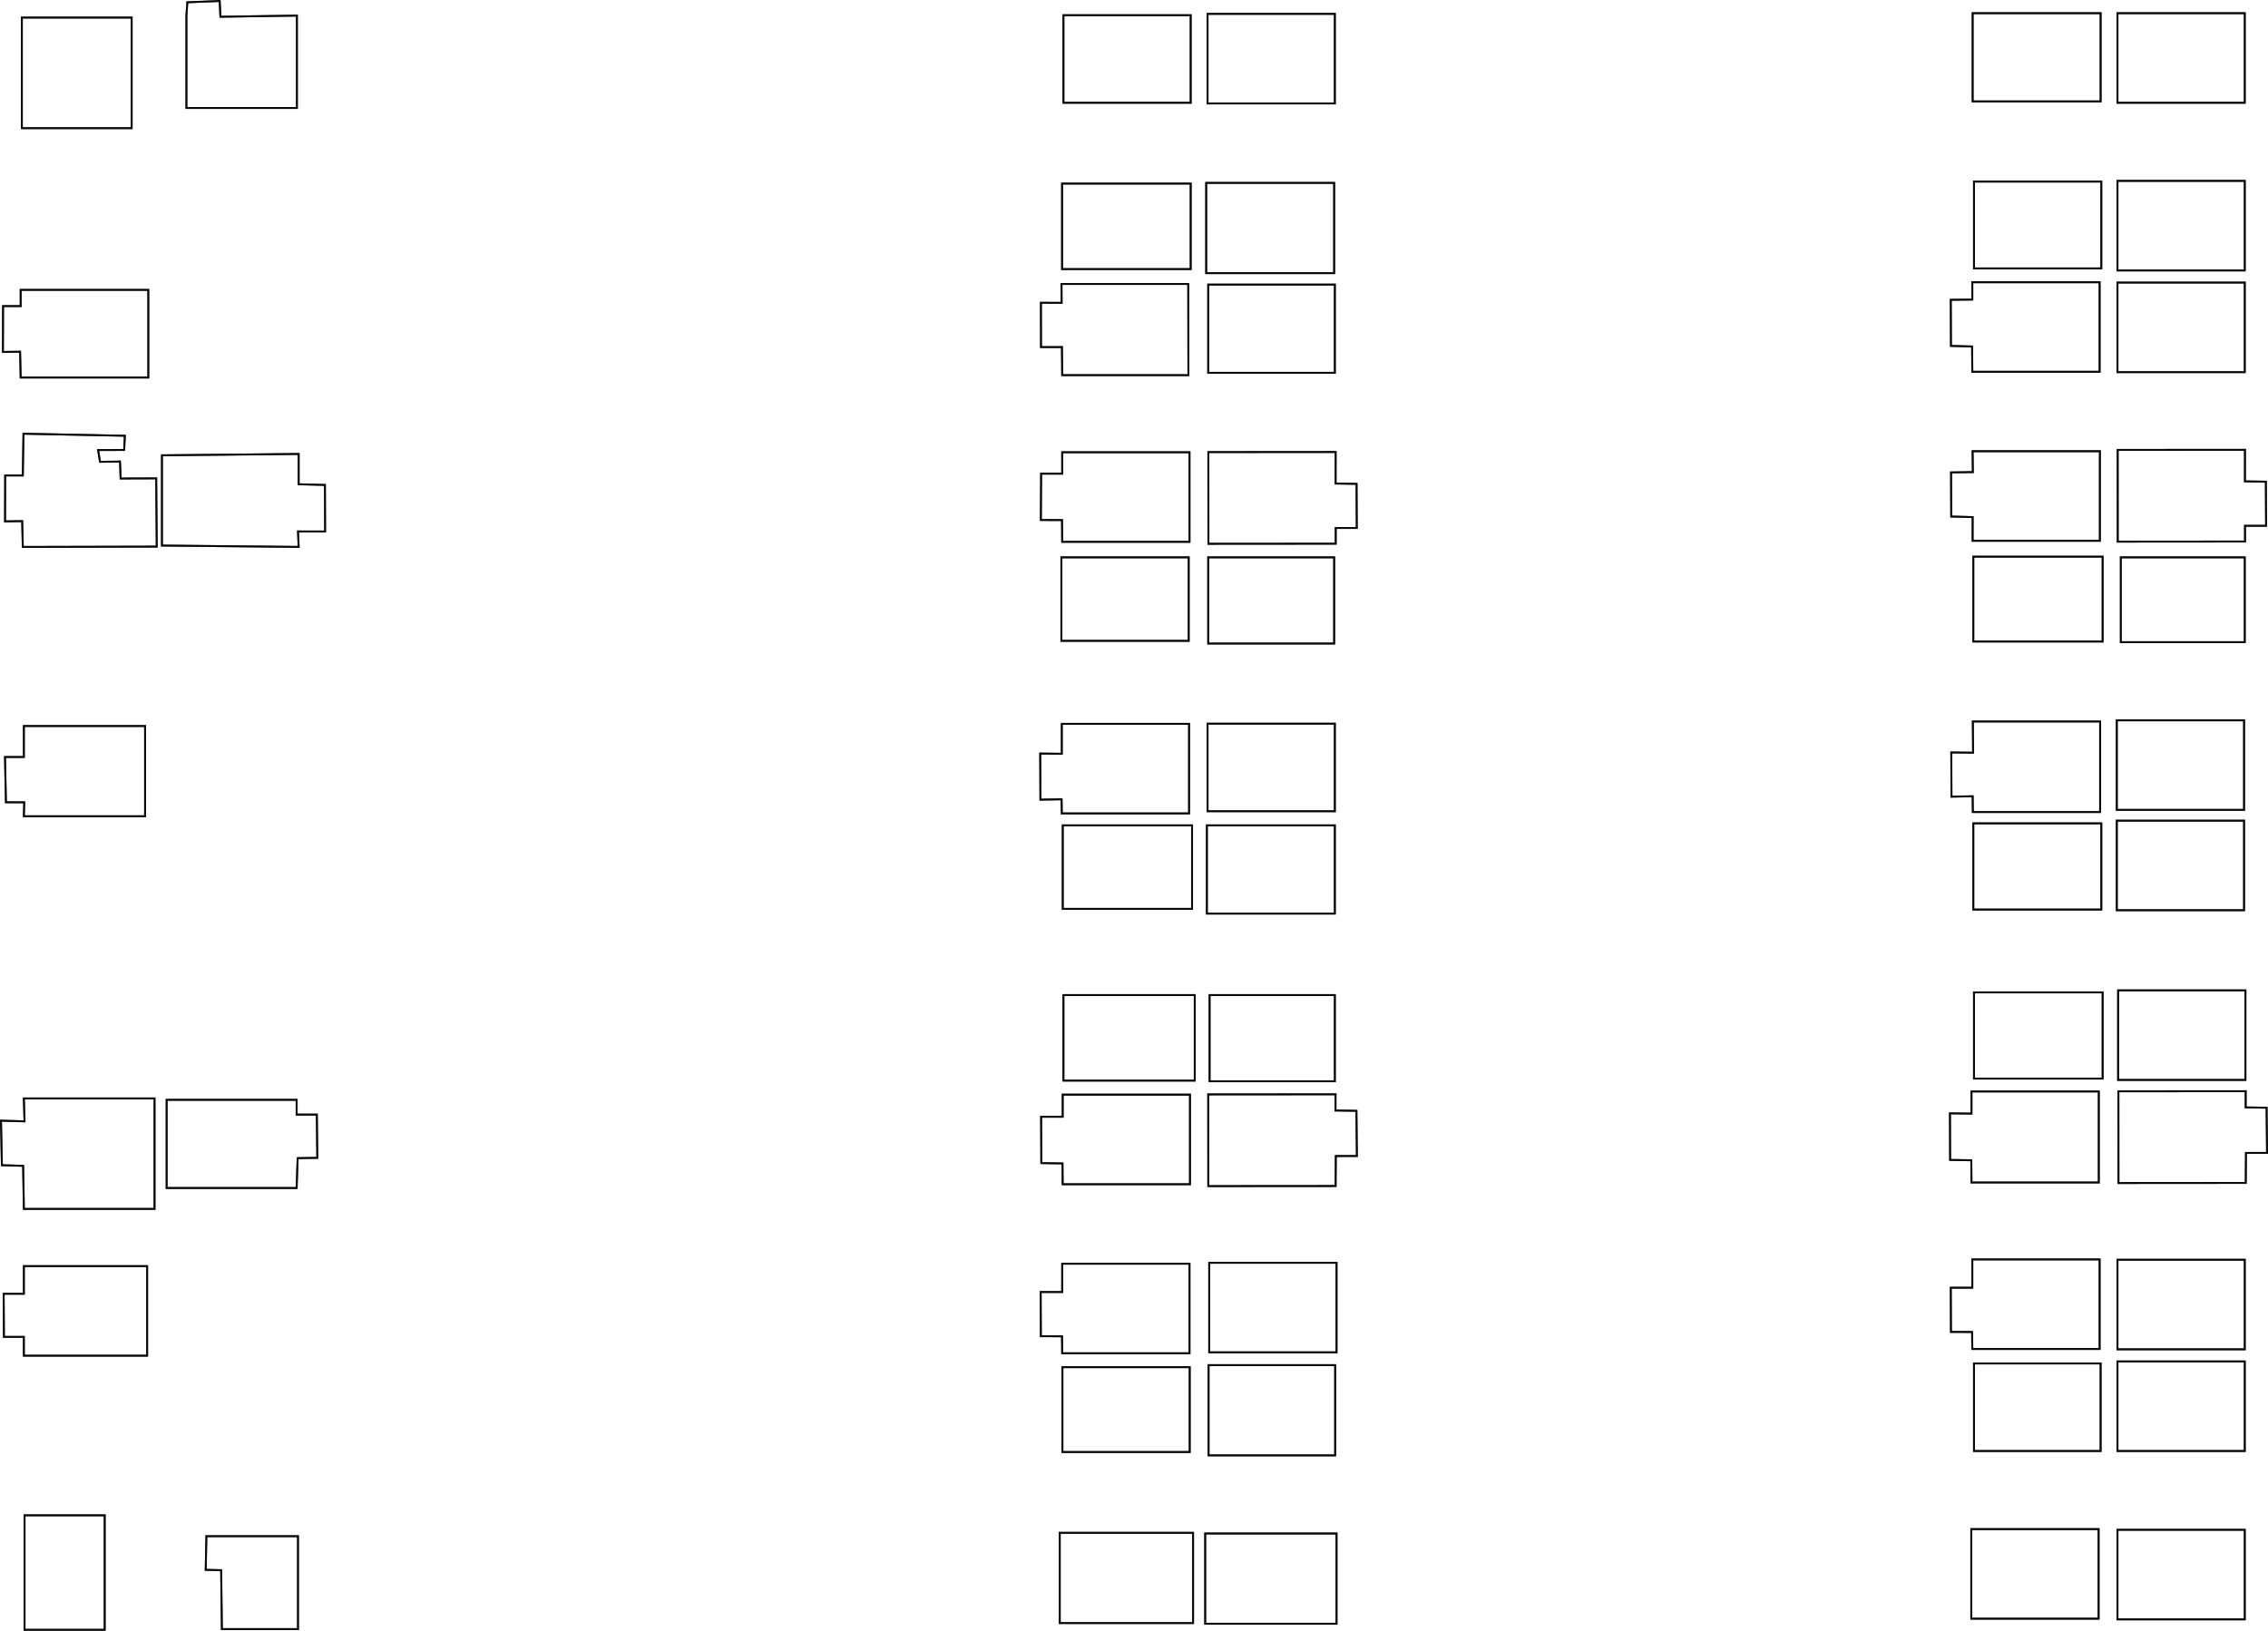
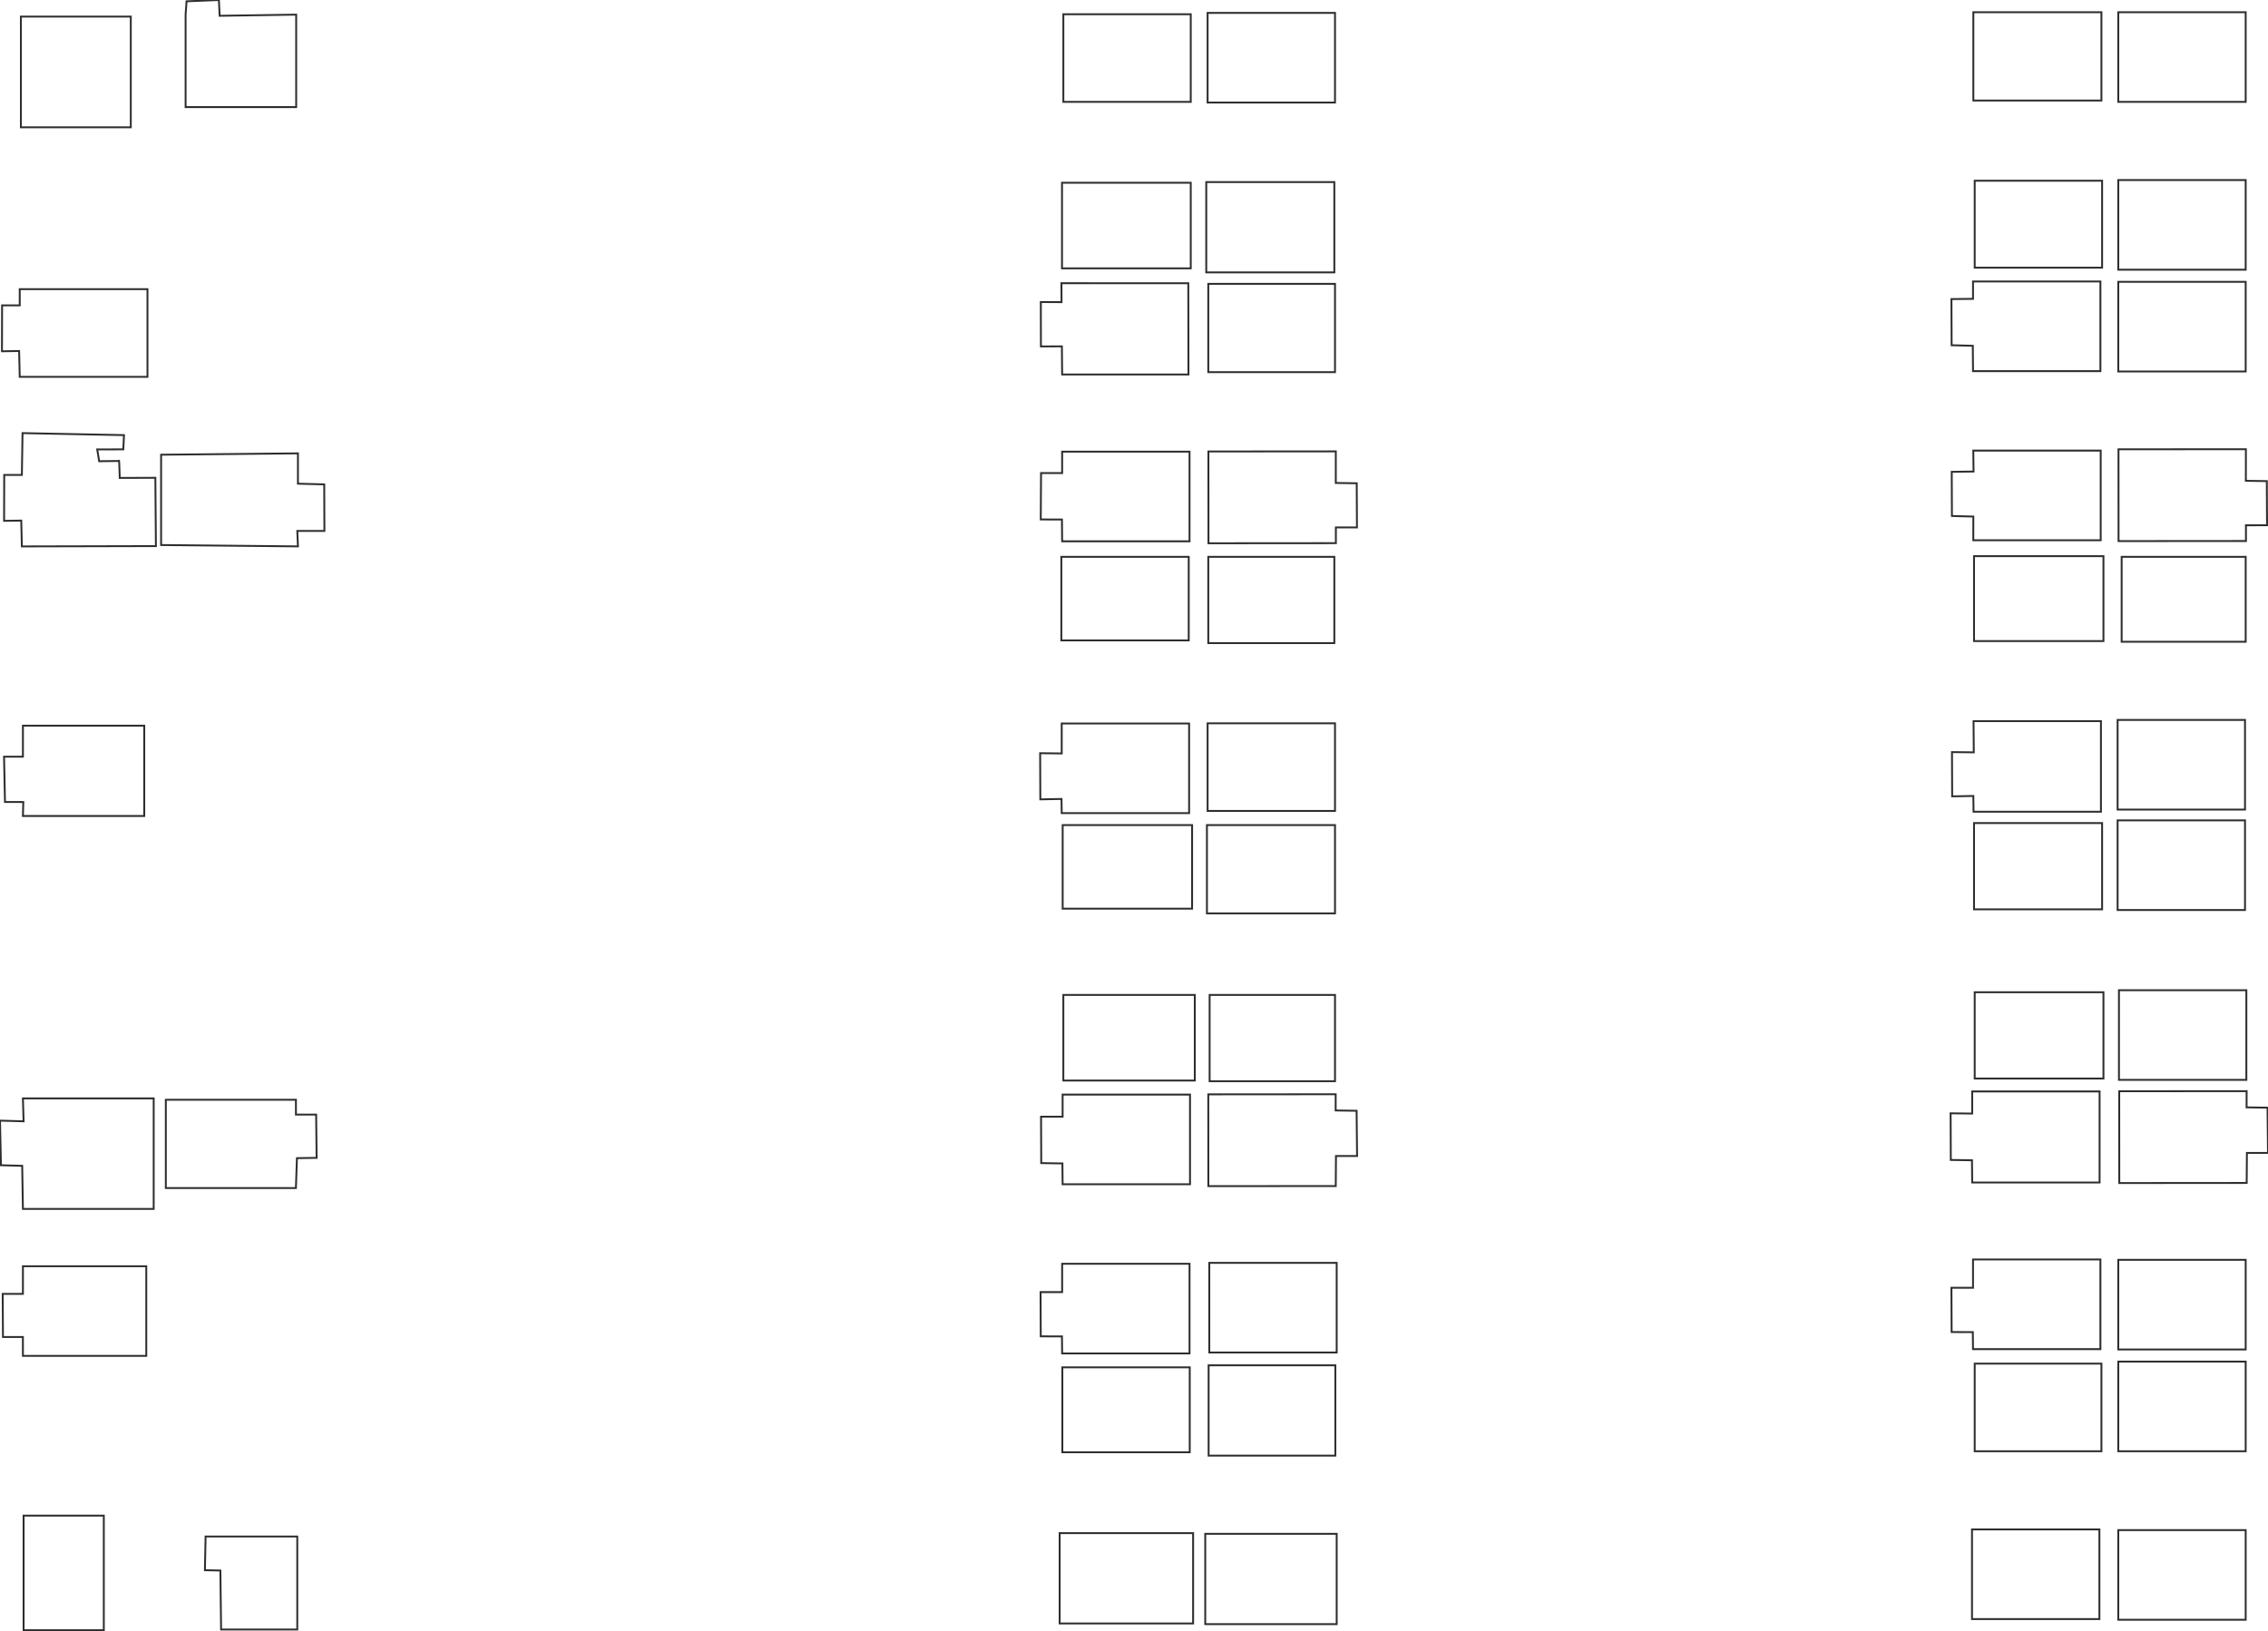
- <svg xmlns="http://www.w3.org/2000/svg" width="339.418mm" height="244.071mm" viewBox="0 0 1202.663 864.817" id="svg12954" version="1.1">
+ <svg xmlns="http://www.w3.org/2000/svg" width="339.131mm" height="243.783mm" viewBox="0 0 1201.647 863.798" id="svg12954" version="1.1">
  <defs id="defs12956" />
-   <g id="layer1" transform="translate(-387.2371,180.0561)">
-     <path style="opacity:0.82;fill:none;fill-opacity:0.84;stroke:#000000;stroke-opacity:1" d="m 398.819,-170.739 58.225,0 0,58.658 -58.225,0 z" id="new_build_p_1" />
-     <path style="opacity:0.82;fill:none;fill-opacity:0.84;stroke:#000000;stroke-opacity:1" d="m 486.085,-171.78 0.505,-7.071 17.133,-0.686 0.403,8.364 40.548,-0.608 0,48.992 -58.589,0 z" id="new_build_p_2" />
-     <path style="opacity:0.82;fill:none;fill-opacity:0.639;stroke:#000000;stroke-opacity:1" d="m 398.202,-26.318 67.68,0 0,46.467 -67.68,0 -0.322,-13.687 -9.093,0.13 0.071,-24.324 9.344,0 z" id="new_build_o_3" />
-     <path style="opacity:0.82;fill:none;fill-opacity:0.639;stroke:#000000;stroke-opacity:1" d="m 399.687,49.956 53.752,1.071 -0.357,7.538 -13.827,0.046 1.031,6.233 10.478,-0.116 c 0.144,-1.469 0.288,6.133 0.432,8.977 l 18.867,-0.067 0.292,36.185 -71.025,0.171 -0.322,-13.687 -9.093,0.13 0.071,-24.324 9.344,0 z" id="new_build_o_2" />
-     <path style="opacity:0.82;fill:none;fill-opacity:0.639;stroke:#000000;stroke-opacity:1" d="m 473.105,61.404 72.5,-0.714 0,16.071 13.929,0.357 0.089,24.681 -14.362,-0.015 0.344,8.192 -72.5,-0.714 z" id="new_build_o_1" />
-     <path style="opacity:0.82;fill:none;fill-opacity:0.639;stroke:#000000;stroke-opacity:1" d="m 399.891,204.975 64.286,0 0,47.857 -64.286,0 0.201,-7.4 -9.708,-0.03 -0.493,-23.999 10,0 z" id="new_build_n_1" />
-     <path style="opacity:0.82;fill:none;fill-opacity:0.716;stroke:#000000;stroke-opacity:1" d="m 399.891,402.475 69.286,0 0,58.571 -69.286,0 -0.385,-22.843 -11.261,-0.315 -0.497,-23.628 12.5,0.357 z" id="new_build_l_2" />
-     <path style="opacity:0.82;fill:none;fill-opacity:0.716;stroke:#000000;stroke-opacity:1" d="m 475.605,403.19 68.929,0 0,7.857 10.714,0 0.253,22.927 -10.428,0.168 -0.539,15.834 -68.929,0 z" id="new_build_l_3" />
-     <path style="opacity:0.82;fill:none;fill-opacity:0.716;stroke:#000000;stroke-opacity:1" d="m 399.891,491.404 65.357,0 0,47.5 -65.357,0 -0.01,-9.988 -10.568,0.002 -0.136,-22.871 10.714,0 z" id="rect12455" />
-     <path style="opacity:0.82;fill:none;fill-opacity:0.716;stroke:#000000;stroke-opacity:1" d="m 400.248,623.547 42.5,0 0,60.714 -42.5,0 z" id="new_build_k_2" />
-     <path style="opacity:0.82;fill:none;fill-opacity:0.716;stroke:#000000;stroke-opacity:1" d="m 496.677,634.618 48.571,0 0,49.286 -40.357,0 -0.376,-31.261 -8.195,-0.168 z" id="new_build_k_1" />
-     <path style="opacity:0.82;fill:none;fill-opacity:0.716;stroke:#000000;stroke-opacity:1" d="m 949.177,632.833 70.714,0 0,47.857 -70.714,0 z" id="new_build_k_4" />
-     <path style="opacity:0.82;fill:none;fill-opacity:0.716;stroke:#000000;stroke-opacity:1" d="m 1026.319,633.19 69.643,0 0,47.857 -69.643,0 z" id="new_build_k_3" />
-     <path style="opacity:0.82;fill:none;fill-opacity:0.716;stroke:#000000;stroke-opacity:1" d="m 1028.105,543.904 67.143,0 0,47.857 -67.143,0 z" id="new_build_k_6" />
-     <path style="opacity:0.82;fill:none;fill-opacity:0.716;stroke:#000000;stroke-opacity:1" d="m 950.605,544.975 67.5,0 0,45 -67.5,0 z" id="new_build_k_5" />
-     <path style="opacity:0.82;fill:none;fill-opacity:0.716;stroke:#000000;stroke-opacity:1" d="m 1028.462,489.618 67.5,0 0,47.5 -67.5,0 z" id="new_build_l_4" />
-     <path style="opacity:0.82;fill:none;fill-opacity:0.716;stroke:#000000;stroke-opacity:1" d="m 1028.641,347.654 66.429,0 0,45.714 -66.429,0 z" id="new_build_m_3" />
-     <path style="opacity:0.82;fill:none;fill-opacity:0.716;stroke:#000000;stroke-opacity:1" d="m 951.141,347.654 69.643,0 0,45.357 -69.643,0 z" id="new_build_m_4" />
-     <path style="opacity:0.82;fill:none;fill-opacity:0.716;stroke:#000000;stroke-opacity:1" d="m 950.784,257.654 68.571,0 0,44.286 -68.571,0 z" id="new_build_m_1" />
-     <path style="opacity:0.82;fill:none;fill-opacity:0.716;stroke:#000000;stroke-opacity:1" d="m 1027.212,257.654 67.857,0 0,46.786 -67.857,0 z" id="new_build_m_2" />
-     <path style="opacity:0.82;fill:none;fill-opacity:0.716;stroke:#000000;stroke-opacity:1" d="m 1027.569,203.725 67.5,0 0,46.429 -67.5,0 z" id="new_build_n_4" />
-     <path style="opacity:0.82;fill:none;fill-opacity:0.716;stroke:#000000;stroke-opacity:1" d="m 1027.927,115.511 66.786,0 0,45.714 -66.786,0 z" id="new_build_n_3" />
-     <path style="opacity:0.82;fill:none;fill-opacity:0.716;stroke:#000000;stroke-opacity:1" d="m 950.069,115.511 67.5,0 0,44.286 -67.5,0 z" id="new_build_n_2" />
-     <path style="opacity:0.82;fill:none;fill-opacity:0.716;stroke:#000000;stroke-opacity:1" d="m 1027.927,-29.132 67.143,0 0,46.786 -67.143,0 z" id="new_build_o_7" />
-     <path style="opacity:0.82;fill:none;fill-opacity:0.716;stroke:#000000;stroke-opacity:1" d="m 1026.855,-83.06 67.857,0 0,47.857 -67.857,0 z" id="new_build_l_4-5" />
-     <path style="opacity:0.82;fill:none;fill-opacity:0.716;stroke:#000000;stroke-opacity:1" d="m 950.427,-82.703 68.214,0 0,45.357 -68.214,0 z" id="new_build_p_4" />
-     <path style="opacity:0.82;fill:none;fill-opacity:0.716;stroke:#000000;stroke-opacity:1" d="m 1027.569,-172.703 67.5,0 0,47.5 -67.5,0 z" id="new_build_p_6" />
-     <path style="opacity:0.82;fill:none;fill-opacity:0.716;stroke:#000000;stroke-opacity:1" d="m 951.141,-171.989 67.5,0 0,46.429 -67.5,0 z" id="new_build_p_5" />
-     <path style="opacity:0.82;fill:none;fill-opacity:0.716;stroke:#000000;stroke-opacity:1" d="m 1510.069,-173.06 67.5,0 0,47.5 -67.5,0 z" id="new_build_p_10" />
-     <path style="opacity:0.82;fill:none;fill-opacity:0.716;stroke:#000000;stroke-opacity:1" d="m 1433.284,-173.06 67.857,0 0,46.786 -67.857,0 z" id="new_build_p_9" />
-     <path style="opacity:0.82;fill:none;fill-opacity:0.716;stroke:#000000;stroke-opacity:1" d="m 1510.07,-84.132 67.5,0 0,47.5 -67.5,0 z" id="new_build_p_7" />
-     <path style="opacity:0.82;fill:none;fill-opacity:0.716;stroke:#000000;stroke-opacity:1" d="m 1433.998,-83.775 67.5,0 0,46.071 -67.5,0 z" id="new_build_p_8" />
-     <path style="opacity:0.82;fill:none;fill-opacity:0.716;stroke:#000000;stroke-opacity:1" d="m 1510.07,-30.203 67.5,0 0,47.5 -67.5,0 z" id="new_build_o_11" />
-     <path style="opacity:0.82;fill:none;fill-opacity:0.716;stroke:#000000;stroke-opacity:1" d="m 1511.855,115.511 65.714,0 0,45 -65.714,0 z" id="new_build_n_7" />
-     <path style="opacity:0.82;fill:none;fill-opacity:0.716;stroke:#000000;stroke-opacity:1" d="m 1433.641,115.154 68.571,0 0,45 -68.571,0 z" id="new_build_n_6" />
-     <path style="opacity:0.82;fill:none;fill-opacity:0.716;stroke:#000000;stroke-opacity:1" d="m 1509.712,201.94 67.5,0 0,47.5 -67.5,0 z" id="new_build_n_8" />
-     <path style="opacity:0.82;fill:none;fill-opacity:0.716;stroke:#000000;stroke-opacity:1" d="m 1509.712,255.154 67.5,0 0,47.5 -67.5,0 z" id="new_build_m_6" />
-     <path style="opacity:0.82;fill:none;fill-opacity:0.716;stroke:#000000;stroke-opacity:1" d="m 1433.641,256.583 67.857,0 0,45.714 -67.857,0 z" id="new_build_m_5" />
-     <path style="opacity:0.82;fill:none;fill-opacity:0.716;stroke:#000000;stroke-opacity:1" d="m 1510.427,345.154 67.5,0 0,47.5 -67.5,0 z" id="new_build_m_7" />
-     <path style="opacity:0.82;fill:none;fill-opacity:0.716;stroke:#000000;stroke-opacity:1" d="m 1433.998,346.225 68.214,0 0,45.714 -68.214,0 z" id="new_build_m_8" />
-     <path style="opacity:0.82;fill:none;fill-opacity:0.716;stroke:#000000;stroke-opacity:1" d="m 1510.069,488.011 67.5,0 0,47.5 -67.5,0 z" id="new_build_l_8" />
-     <path style="opacity:0.82;fill:none;fill-opacity:0.716;stroke:#000000;stroke-opacity:1" d="m 1510.07,541.94 67.5,0 0,47.5 -67.5,0 z" id="new_build_k_10" />
-     <path style="opacity:0.82;fill:none;fill-opacity:0.716;stroke:#000000;stroke-opacity:1" d="m 1433.998,543.011 67.143,0 0,46.429 -67.143,0 z" id="new_build_k_9" />
-     <path style="opacity:0.82;fill:none;fill-opacity:0.716;stroke:#000000;stroke-opacity:1" d="m 1510.07,631.225 67.5,0 0,47.5 -67.5,0 z" id="new_build_k_7" />
-     <path style="opacity:0.82;fill:none;fill-opacity:0.716;stroke:#000000;stroke-opacity:1" d="m 1432.569,630.868 67.5,0 0,47.5 -67.5,0 z" id="new_build_k_8" />
-     <path style="opacity:0.82;fill:none;fill-opacity:0.716;stroke:#000000;stroke-opacity:1" d="m 1433.105,487.833 67.5,0 0,47.5 -67.5,0 -0.105,-9.009 -11.225,-0.049 -0.099,-23.442 11.429,0 z" id="new_build_l_9" />
-     <path style="opacity:0.82;fill:none;fill-opacity:0.716;stroke:#000000;stroke-opacity:1" d="m 1433.388,202.567 67.5,0 0,48.005 -67.5,0 -0.105,-8.347 -11.225,0.203 -0.099,-23.439 11.555,0.126 z" id="new_buld_n_9" />
-     <path style="opacity:0.82;fill:none;fill-opacity:0.716;stroke:#000000;stroke-opacity:1" d="m 950.499,490.111 67.5,0 0,47.5 -67.5,0 -0.105,-9.009 -11.225,-0.049 -0.099,-23.442 11.429,0 z" id="new_build_l_5" />
-     <path style="opacity:0.82;fill:none;fill-opacity:0.716;stroke:#000000;stroke-opacity:1" d="m 950.271,203.812 67.5,0 0,47.5 -67.5,0 -0.105,-7.494 -11.225,0.204 -0.099,-24.453 11.429,0.126 z" id="new_build_n_5" />
-     <path style="opacity:0.82;fill:none;fill-opacity:0.716;stroke:#000000;stroke-opacity:1" d="m 950.124,-29.475 67.212,0.006 0.089,48.355 -66.923,0 c 0,-1.843 -0.141,-14.887 -0.141,-14.887 l -11.106,0.027 -0.054,-23.526 10.985,0.063 z" id="new_build_o_6" />
-     <path style="opacity:0.82;fill:none;fill-opacity:0.716;stroke:#000000;stroke-opacity:1" d="m 950.752,400.46 67.5,0 0,47.5 -67.5,0 -0.105,-11.029 -11.225,-0.175 -0.099,-24.579 11.429,0 z" id="new_build_l_6" />
-     <path style="opacity:0.82;fill:none;fill-opacity:0.716;stroke:#000000;stroke-opacity:1" d="m 1433.258,59.222 67.5,0 0,47.5 -67.5,0 0.022,-12.544 -11.351,-0.301 -0.099,-23.404 11.555,-0.164 z" id="new_build_o_9" />
-     <path style="opacity:0.82;fill:none;fill-opacity:0.716;stroke:#000000;stroke-opacity:1" d="m 1433.105,-30.382 67.5,0 0,47.5 -67.5,0 -0.105,-13.428 -11.225,-0.301 -0.099,-24.453 11.429,-0.126 z" id="new_build_o_10" />
-     <path style="opacity:0.82;fill:none;fill-opacity:0.716;stroke:#000000;stroke-opacity:1" d="m 1432.669,398.789 67.5,0 0,48.258 -67.5,0 -0.105,-11.787 -11.225,-0.175 -0.099,-24.705 11.429,0.126 z" id="new_build_l_10" />
-     <path style="opacity:0.82;fill:none;fill-opacity:0.716;stroke:#000000;stroke-opacity:1" d="m 950.499,59.786 67.5,0 0,47.5 -67.5,0 -0.105,-11.534 -11.225,-0.049 0.153,-24.579 11.176,0 z" id="new_build_o_5" />
-     <path style="opacity:0.82;fill:none;fill-opacity:0.716;stroke:#000000;stroke-opacity:1" d="m 1095.531,108.274 -67.5,0.053 -0.036,-48.635 67.5,-0.053 -0.013,16.734 11.099,0.167 0.118,23.399 -11.176,0.009 z" id="new_build_o_4" />
-     <path style="opacity:0.82;fill:none;fill-opacity:0.716;stroke:#000000;stroke-opacity:1" d="m 1095.466,448.914 -67.5,0.053 -0.036,-48.635 67.5,-0.053 -0.013,8.59 11.099,0.167 0.244,23.967 -11.176,0.009 z" id="new_build_l_7" />
-     <path style="opacity:0.82;fill:none;fill-opacity:0.716;stroke:#000000;stroke-opacity:1" d="m 1578.101,447.269 -67.5,0.053 -0.036,-48.635 67.5,-0.053 -0.013,8.59 11.099,0.167 0.244,23.967 -11.176,0.009 z" id="new_build_l_11" />
-     <path style="opacity:0.82;fill:none;fill-opacity:0.716;stroke:#000000;stroke-opacity:1" d="m 1577.718,107.124 -67.5,0.053 -0.036,-48.635 67.5,-0.053 -0.013,16.734 11.099,0.167 0.118,23.399 -11.176,0.009 z" id="new_build_o_8" />
-     <path id="path13624" d="m 398.819,-170.739 58.225,0 0,58.658 -58.225,0 z" style="opacity:0.82;fill:none;fill-opacity:0.84;stroke:#000000;stroke-opacity:1" />
-     <path id="path13626" d="m 486.085,-171.78 0.505,-7.071 17.133,-0.686 0.403,8.364 40.548,-0.608 0,48.992 -58.589,0 z" style="opacity:0.82;fill:none;fill-opacity:0.84;stroke:#000000;stroke-opacity:1" />
-     <path id="path13628" d="m 398.202,-26.318 67.68,0 0,46.467 -67.68,0 -0.322,-13.687 -9.093,0.13 0.071,-24.324 9.344,0 z" style="opacity:0.82;fill:none;fill-opacity:0.639;stroke:#000000;stroke-opacity:1" />
-     <path id="path13630" d="m 399.687,49.956 53.752,1.071 -0.357,7.538 -13.827,0.046 1.031,6.233 10.478,-0.116 c 0.144,-1.469 0.288,6.133 0.432,8.977 l 18.867,-0.067 0.292,36.185 -71.025,0.171 -0.322,-13.687 -9.093,0.13 0.071,-24.324 9.344,0 z" style="opacity:0.82;fill:none;fill-opacity:0.639;stroke:#000000;stroke-opacity:1" />
-     <path id="path13632" d="m 473.105,61.404 72.5,-0.714 0,16.071 13.929,0.357 0.089,24.681 -14.362,-0.015 0.344,8.192 -72.5,-0.714 z" style="opacity:0.82;fill:none;fill-opacity:0.639;stroke:#000000;stroke-opacity:1" />
-     <path id="path13634" d="m 399.891,204.975 64.286,0 0,47.857 -64.286,0 0.201,-7.4 -9.708,-0.03 -0.493,-23.999 10,0 z" style="opacity:0.82;fill:none;fill-opacity:0.639;stroke:#000000;stroke-opacity:1" />
-     <path id="path13636" d="m 399.891,402.475 69.286,0 0,58.571 -69.286,0 -0.385,-22.843 -11.261,-0.315 -0.497,-23.628 12.5,0.357 z" style="opacity:0.82;fill:none;fill-opacity:0.716;stroke:#000000;stroke-opacity:1" />
-     <path id="path13638" d="m 475.605,403.19 68.929,0 0,7.857 10.714,0 0.253,22.927 -10.428,0.168 -0.539,15.834 -68.929,0 z" style="opacity:0.82;fill:none;fill-opacity:0.716;stroke:#000000;stroke-opacity:1" />
-     <path id="path13640" d="m 399.891,491.404 65.357,0 0,47.5 -65.357,0 -0.01,-9.988 -10.568,0.002 -0.136,-22.871 10.714,0 z" style="opacity:0.82;fill:none;fill-opacity:0.716;stroke:#000000;stroke-opacity:1" />
-     <path id="path13642" d="m 400.248,623.547 42.5,0 0,60.714 -42.5,0 z" style="opacity:0.82;fill:none;fill-opacity:0.716;stroke:#000000;stroke-opacity:1" />
-     <path id="path13644" d="m 496.677,634.618 48.571,0 0,49.286 -40.357,0 -0.376,-31.261 -8.195,-0.168 z" style="opacity:0.82;fill:none;fill-opacity:0.716;stroke:#000000;stroke-opacity:1" />
-     <path id="path13646" d="m 949.177,632.833 70.714,0 0,47.857 -70.714,0 z" style="opacity:0.82;fill:none;fill-opacity:0.716;stroke:#000000;stroke-opacity:1" />
-     <path id="path13648" d="m 1026.319,633.19 69.643,0 0,47.857 -69.643,0 z" style="opacity:0.82;fill:none;fill-opacity:0.716;stroke:#000000;stroke-opacity:1" />
-     <path id="path13650" d="m 1028.105,543.904 67.143,0 0,47.857 -67.143,0 z" style="opacity:0.82;fill:none;fill-opacity:0.716;stroke:#000000;stroke-opacity:1" />
-     <path id="path13652" d="m 950.605,544.975 67.5,0 0,45 -67.5,0 z" style="opacity:0.82;fill:none;fill-opacity:0.716;stroke:#000000;stroke-opacity:1" />
-     <path id="path13654" d="m 1028.462,489.618 67.5,0 0,47.5 -67.5,0 z" style="opacity:0.82;fill:none;fill-opacity:0.716;stroke:#000000;stroke-opacity:1" />
-     <path id="path13656" d="m 1028.641,347.654 66.429,0 0,45.714 -66.429,0 z" style="opacity:0.82;fill:none;fill-opacity:0.716;stroke:#000000;stroke-opacity:1" />
-     <path id="path13658" d="m 951.141,347.654 69.643,0 0,45.357 -69.643,0 z" style="opacity:0.82;fill:none;fill-opacity:0.716;stroke:#000000;stroke-opacity:1" />
-     <path id="path13660" d="m 950.784,257.654 68.571,0 0,44.286 -68.571,0 z" style="opacity:0.82;fill:none;fill-opacity:0.716;stroke:#000000;stroke-opacity:1" />
-     <path id="path13662" d="m 1027.212,257.654 67.857,0 0,46.786 -67.857,0 z" style="opacity:0.82;fill:none;fill-opacity:0.716;stroke:#000000;stroke-opacity:1" />
-     <path id="path13664" d="m 1027.569,203.725 67.5,0 0,46.429 -67.5,0 z" style="opacity:0.82;fill:none;fill-opacity:0.716;stroke:#000000;stroke-opacity:1" />
-     <path id="path13666" d="m 1027.927,115.511 66.786,0 0,45.714 -66.786,0 z" style="opacity:0.82;fill:none;fill-opacity:0.716;stroke:#000000;stroke-opacity:1" />
-     <path id="path13668" d="m 950.069,115.511 67.5,0 0,44.286 -67.5,0 z" style="opacity:0.82;fill:none;fill-opacity:0.716;stroke:#000000;stroke-opacity:1" />
-     <path id="path13670" d="m 1027.927,-29.132 67.143,0 0,46.786 -67.143,0 z" style="opacity:0.82;fill:none;fill-opacity:0.716;stroke:#000000;stroke-opacity:1" />
-     <path id="path13672" d="m 1026.855,-83.06 67.857,0 0,47.857 -67.857,0 z" style="opacity:0.82;fill:none;fill-opacity:0.716;stroke:#000000;stroke-opacity:1" />
-     <path id="path13674" d="m 950.427,-82.703 68.214,0 0,45.357 -68.214,0 z" style="opacity:0.82;fill:none;fill-opacity:0.716;stroke:#000000;stroke-opacity:1" />
-     <path id="path13676" d="m 1027.569,-172.703 67.5,0 0,47.5 -67.5,0 z" style="opacity:0.82;fill:none;fill-opacity:0.716;stroke:#000000;stroke-opacity:1" />
-     <path id="path13678" d="m 951.141,-171.989 67.5,0 0,46.429 -67.5,0 z" style="opacity:0.82;fill:none;fill-opacity:0.716;stroke:#000000;stroke-opacity:1" />
-     <path id="path13680" d="m 1510.069,-173.06 67.5,0 0,47.5 -67.5,0 z" style="opacity:0.82;fill:none;fill-opacity:0.716;stroke:#000000;stroke-opacity:1" />
-     <path id="path13682" d="m 1433.284,-173.06 67.857,0 0,46.786 -67.857,0 z" style="opacity:0.82;fill:none;fill-opacity:0.716;stroke:#000000;stroke-opacity:1" />
-     <path id="path13684" d="m 1510.07,-84.132 67.5,0 0,47.5 -67.5,0 z" style="opacity:0.82;fill:none;fill-opacity:0.716;stroke:#000000;stroke-opacity:1" />
-     <path id="path13686" d="m 1433.998,-83.775 67.5,0 0,46.071 -67.5,0 z" style="opacity:0.82;fill:none;fill-opacity:0.716;stroke:#000000;stroke-opacity:1" />
-     <path id="path13688" d="m 1510.07,-30.203 67.5,0 0,47.5 -67.5,0 z" style="opacity:0.82;fill:none;fill-opacity:0.716;stroke:#000000;stroke-opacity:1" />
-     <path id="path13690" d="m 1511.855,115.511 65.714,0 0,45 -65.714,0 z" style="opacity:0.82;fill:none;fill-opacity:0.716;stroke:#000000;stroke-opacity:1" />
-     <path id="path13692" d="m 1433.641,115.154 68.571,0 0,45 -68.571,0 z" style="opacity:0.82;fill:none;fill-opacity:0.716;stroke:#000000;stroke-opacity:1" />
-     <path id="path13694" d="m 1509.712,201.94 67.5,0 0,47.5 -67.5,0 z" style="opacity:0.82;fill:none;fill-opacity:0.716;stroke:#000000;stroke-opacity:1" />
-     <path id="path13696" d="m 1509.712,255.154 67.5,0 0,47.5 -67.5,0 z" style="opacity:0.82;fill:none;fill-opacity:0.716;stroke:#000000;stroke-opacity:1" />
-     <path id="path13698" d="m 1433.641,256.583 67.857,0 0,45.714 -67.857,0 z" style="opacity:0.82;fill:none;fill-opacity:0.716;stroke:#000000;stroke-opacity:1" />
-     <path id="path13700" d="m 1510.427,345.154 67.5,0 0,47.5 -67.5,0 z" style="opacity:0.82;fill:none;fill-opacity:0.716;stroke:#000000;stroke-opacity:1" />
-     <path id="path13702" d="m 1433.998,346.225 68.214,0 0,45.714 -68.214,0 z" style="opacity:0.82;fill:none;fill-opacity:0.716;stroke:#000000;stroke-opacity:1" />
-     <path id="path13704" d="m 1510.069,488.011 67.5,0 0,47.5 -67.5,0 z" style="opacity:0.82;fill:none;fill-opacity:0.716;stroke:#000000;stroke-opacity:1" />
-     <path id="path13706" d="m 1510.07,541.94 67.5,0 0,47.5 -67.5,0 z" style="opacity:0.82;fill:none;fill-opacity:0.716;stroke:#000000;stroke-opacity:1" />
-     <path id="path13708" d="m 1433.998,543.011 67.143,0 0,46.429 -67.143,0 z" style="opacity:0.82;fill:none;fill-opacity:0.716;stroke:#000000;stroke-opacity:1" />
-     <path id="path13710" d="m 1510.07,631.225 67.5,0 0,47.5 -67.5,0 z" style="opacity:0.82;fill:none;fill-opacity:0.716;stroke:#000000;stroke-opacity:1" />
-     <path id="path13712" d="m 1432.569,630.868 67.5,0 0,47.5 -67.5,0 z" style="opacity:0.82;fill:none;fill-opacity:0.716;stroke:#000000;stroke-opacity:1" />
-     <path id="path13714" d="m 1433.105,487.833 67.5,0 0,47.5 -67.5,0 -0.105,-9.009 -11.225,-0.049 -0.099,-23.442 11.429,0 z" style="opacity:0.82;fill:none;fill-opacity:0.716;stroke:#000000;stroke-opacity:1" />
-     <path id="path13716" d="m 1433.388,202.567 67.5,0 0,48.005 -67.5,0 -0.105,-8.347 -11.225,0.203 -0.099,-23.439 11.555,0.126 z" style="opacity:0.82;fill:none;fill-opacity:0.716;stroke:#000000;stroke-opacity:1" />
-     <path id="path13718" d="m 950.499,490.111 67.5,0 0,47.5 -67.5,0 -0.105,-9.009 -11.225,-0.049 -0.099,-23.442 11.429,0 z" style="opacity:0.82;fill:none;fill-opacity:0.716;stroke:#000000;stroke-opacity:1" />
-     <path id="path13720" d="m 950.271,203.812 67.5,0 0,47.5 -67.5,0 -0.105,-7.494 -11.225,0.204 -0.099,-24.453 11.429,0.126 z" style="opacity:0.82;fill:none;fill-opacity:0.716;stroke:#000000;stroke-opacity:1" />
-     <path id="path13722" d="m 950.124,-29.475 67.212,0.006 0.089,48.355 -66.923,0 c 0,-1.843 -0.141,-14.887 -0.141,-14.887 l -11.106,0.027 -0.054,-23.526 10.985,0.063 z" style="opacity:0.82;fill:none;fill-opacity:0.716;stroke:#000000;stroke-opacity:1" />
-     <path id="path13724" d="m 950.752,400.46 67.5,0 0,47.5 -67.5,0 -0.105,-11.029 -11.225,-0.175 -0.099,-24.579 11.429,0 z" style="opacity:0.82;fill:none;fill-opacity:0.716;stroke:#000000;stroke-opacity:1" />
-     <path id="path13726" d="m 1433.258,59.222 67.5,0 0,47.5 -67.5,0 0.022,-12.544 -11.351,-0.301 -0.099,-23.404 11.555,-0.164 z" style="opacity:0.82;fill:none;fill-opacity:0.716;stroke:#000000;stroke-opacity:1" />
-     <path id="path13728" d="m 1433.105,-30.382 67.5,0 0,47.5 -67.5,0 -0.105,-13.428 -11.225,-0.301 -0.099,-24.453 11.429,-0.126 z" style="opacity:0.82;fill:none;fill-opacity:0.716;stroke:#000000;stroke-opacity:1" />
-     <path id="path13730" d="m 1432.669,398.789 67.5,0 0,48.258 -67.5,0 -0.105,-11.787 -11.225,-0.175 -0.099,-24.705 11.429,0.126 z" style="opacity:0.82;fill:none;fill-opacity:0.716;stroke:#000000;stroke-opacity:1" />
-     <path id="path13732" d="m 950.499,59.786 67.5,0 0,47.5 -67.5,0 -0.105,-11.534 -11.225,-0.049 0.153,-24.579 11.176,0 z" style="opacity:0.82;fill:none;fill-opacity:0.716;stroke:#000000;stroke-opacity:1" />
-     <path id="path13734" d="m 1095.531,108.274 -67.5,0.053 -0.036,-48.635 67.5,-0.053 -0.013,16.734 11.099,0.167 0.118,23.399 -11.176,0.009 z" style="opacity:0.82;fill:none;fill-opacity:0.716;stroke:#000000;stroke-opacity:1" />
-     <path id="path13736" d="m 1095.466,448.914 -67.5,0.053 -0.036,-48.635 67.5,-0.053 -0.013,8.59 11.099,0.167 0.244,23.967 -11.176,0.009 z" style="opacity:0.82;fill:none;fill-opacity:0.716;stroke:#000000;stroke-opacity:1" />
-     <path id="path13738" d="m 1578.101,447.269 -67.5,0.053 -0.036,-48.635 67.5,-0.053 -0.013,8.59 11.099,0.167 0.244,23.967 -11.176,0.009 z" style="opacity:0.82;fill:none;fill-opacity:0.716;stroke:#000000;stroke-opacity:1" />
-     <path id="path13740" d="m 1577.718,107.124 -67.5,0.053 -0.036,-48.635 67.5,-0.053 -0.013,16.734 11.099,0.167 0.118,23.399 -11.176,0.009 z" style="opacity:0.82;fill:none;fill-opacity:0.716;stroke:#000000;stroke-opacity:1" />
+   <g id="layer1" transform="translate(-408.6676,78.46783)">
+     <path style="opacity:0.82;fill:none;fill-opacity:1;stroke:#000000;stroke-opacity:1" d="m 419.739,-69.67 58.225,0 0,58.658 -58.225,0 z" id="new_build_p_1" />
+     <path style="opacity:0.82;fill:none;fill-opacity:1;stroke:#000000;stroke-opacity:1" d="m 507.005,-70.711 0.505,-7.071 17.133,-0.686 0.403,8.364 40.548,-0.608 0,48.992 -58.589,0 z" id="new_build_p_2" />
+     <path style="opacity:0.82;fill:none;fill-opacity:1;stroke:#000000;stroke-opacity:1" d="m 419.122,74.751 67.68,0 0,46.467 -67.68,0 -0.322,-13.687 -9.093,0.13 0.071,-24.324 9.344,0 z" id="new_build_o_3" />
+     <path style="opacity:0.82;fill:none;fill-opacity:1;stroke:#000000;stroke-opacity:1" d="m 420.607,151.025 53.752,1.071 -0.357,7.538 -13.827,0.046 1.031,6.233 10.478,-0.116 c 0.144,-1.469 0.288,6.133 0.432,8.977 l 18.867,-0.067 0.292,36.185 -71.025,0.171 -0.322,-13.687 -9.093,0.13 0.071,-24.324 9.344,0 z" id="new_build_o_2" />
+     <path style="opacity:0.82;fill:none;fill-opacity:1;stroke:#000000;stroke-opacity:1" d="m 494.025,162.473 72.5,-0.714 0,16.071 13.929,0.357 0.089,24.681 -14.362,-0.015 0.344,8.192 -72.5,-0.714 z" id="new_build_o_1" />
+     <path style="opacity:0.82;fill:none;fill-opacity:1;stroke:#000000;stroke-opacity:1" d="m 420.811,306.044 64.286,0 0,47.857 -64.286,0 0.201,-7.4 -9.708,-0.03 -0.493,-23.999 10,0 z" id="new_build_n_1" />
+     <path style="opacity:0.82;fill:none;fill-opacity:1;stroke:#000000;stroke-opacity:1" d="m 420.811,503.544 69.286,0 0,58.571 -69.286,0 -0.385,-22.843 -11.261,-0.315 -0.497,-23.628 12.5,0.357 z" id="new_build_l_2" />
+     <path style="opacity:0.82;fill:none;fill-opacity:1;stroke:#000000;stroke-opacity:1" d="m 496.525,504.259 68.929,0 0,7.857 10.714,0 0.253,22.927 -10.428,0.168 -0.539,15.834 -68.929,0 z" id="new_build_l_3" />
+     <path style="opacity:0.82;fill:none;fill-opacity:1;stroke:#000000;stroke-opacity:1" d="m 420.811,592.473 65.357,0 0,47.5 -65.357,0 -0.01,-9.988 -10.568,0.002 -0.136,-22.871 10.714,0 z" id="new_build_l_1" />
+     <path style="opacity:0.82;fill:none;fill-opacity:1;stroke:#000000;stroke-opacity:1" d="m 421.168,724.616 42.5,0 0,60.714 -42.5,0 z" id="new_build_k_2" />
+     <path style="opacity:0.82;fill:none;fill-opacity:1;stroke:#000000;stroke-opacity:1" d="m 517.596,735.687 48.571,0 0,49.286 -40.357,0 -0.376,-31.261 -8.195,-0.168 z" id="new_build_k_1" />
+     <path style="opacity:0.82;fill:none;fill-opacity:1;stroke:#000000;stroke-opacity:1" d="m 970.096,733.901 70.714,0 0,47.857 -70.714,0 z" id="new_build_k_4" />
+     <path style="opacity:0.82;fill:none;fill-opacity:1;stroke:#000000;stroke-opacity:1" d="m 1047.239,734.259 69.643,0 0,47.857 -69.643,0 z" id="new_build_k_3" />
+     <path style="opacity:0.82;fill:none;fill-opacity:1;stroke:#000000;stroke-opacity:1" d="m 1049.025,644.973 67.143,0 0,47.857 -67.143,0 z" id="new_build_k_6" />
+     <path style="opacity:0.82;fill:none;fill-opacity:1;stroke:#000000;stroke-opacity:1" d="m 971.525,646.044 67.5,0 0,45 -67.5,0 z" id="new_build_k_5" />
+     <path style="opacity:0.82;fill:none;fill-opacity:1;stroke:#000000;stroke-opacity:1" d="m 1049.382,590.687 67.5,0 0,47.5 -67.5,0 z" id="new_build_l_4" />
+     <path style="opacity:0.82;fill:none;fill-opacity:1;stroke:#000000;stroke-opacity:1" d="m 1049.561,448.723 66.429,0 0,45.714 -66.429,0 z" id="new_build_m_3" />
+     <path style="opacity:0.82;fill:none;fill-opacity:1;stroke:#000000;stroke-opacity:1" d="m 972.06,448.723 69.643,0 0,45.357 -69.643,0 z" id="new_build_m_4" />
+     <path style="opacity:0.82;fill:none;fill-opacity:1;stroke:#000000;stroke-opacity:1" d="m 971.703,358.723 68.571,0 0,44.286 -68.571,0 z" id="new_build_m_1" />
+     <path style="opacity:0.82;fill:none;fill-opacity:1;stroke:#000000;stroke-opacity:1" d="m 1048.132,358.723 67.857,0 0,46.786 -67.857,0 z" id="new_build_m_2" />
+     <path style="opacity:0.82;fill:none;fill-opacity:1;stroke:#000000;stroke-opacity:1" d="m 1048.489,304.794 67.5,0 0,46.429 -67.5,0 z" id="new_build_n_4" />
+     <path style="opacity:0.82;fill:none;fill-opacity:1;stroke:#000000;stroke-opacity:1" d="m 1048.846,216.58 66.786,0 0,45.714 -66.786,0 z" id="new_build_n_3" />
+     <path style="opacity:0.82;fill:none;fill-opacity:1;stroke:#000000;stroke-opacity:1" d="m 970.989,216.58 67.5,0 0,44.286 -67.5,0 z" id="new_build_n_2" />
+     <path style="opacity:0.82;fill:none;fill-opacity:1;stroke:#000000;stroke-opacity:1" d="m 1048.846,71.937 67.143,0 0,46.786 -67.143,0 z" id="new_build_o_7" />
+     <path style="opacity:0.82;fill:none;fill-opacity:1;stroke:#000000;stroke-opacity:1" d="m 1047.775,18.009 67.857,0 0,47.857 -67.857,0 z" id="new_build_p_3" />
+     <path style="opacity:0.82;fill:none;fill-opacity:1;stroke:#000000;stroke-opacity:1" d="m 971.346,18.366 68.214,0 0,45.357 -68.214,0 z" id="new_build_p_4" />
+     <path style="opacity:0.82;fill:none;fill-opacity:1;stroke:#000000;stroke-opacity:1" d="m 1048.489,-71.634 67.5,0 0,47.5 -67.5,0 z" id="new_build_p_6" />
+     <path style="opacity:0.82;fill:none;fill-opacity:1;stroke:#000000;stroke-opacity:1" d="m 972.061,-70.92 67.5,0 0,46.429 -67.5,0 z" id="new_build_p_5" />
+     <path style="opacity:0.82;fill:none;fill-opacity:1;stroke:#000000;stroke-opacity:1" d="m 1530.989,-71.991 67.5,0 0,47.5 -67.5,0 z" id="new_build_p_10" />
+     <path style="opacity:0.82;fill:none;fill-opacity:1;stroke:#000000;stroke-opacity:1" d="m 1454.203,-71.991 67.857,0 0,46.786 -67.857,0 z" id="new_build_p_9" />
+     <path style="opacity:0.82;fill:none;fill-opacity:1;stroke:#000000;stroke-opacity:1" d="m 1530.989,16.937 67.5,0 0,47.5 -67.5,0 z" id="new_build_p_7" />
+     <path style="opacity:0.82;fill:none;fill-opacity:1;stroke:#000000;stroke-opacity:1" d="m 1454.918,17.294 67.5,0 0,46.071 -67.5,0 z" id="new_build_p_8" />
+     <path style="opacity:0.82;fill:none;fill-opacity:1;stroke:#000000;stroke-opacity:1" d="m 1530.989,70.866 67.5,0 0,47.5 -67.5,0 z" id="new_build_o_11" />
+     <path style="opacity:0.82;fill:none;fill-opacity:1;stroke:#000000;stroke-opacity:1" d="m 1532.775,216.58 65.714,0 0,45 -65.714,0 z" id="new_build_n_7" />
+     <path style="opacity:0.82;fill:none;fill-opacity:1;stroke:#000000;stroke-opacity:1" d="m 1454.561,216.223 68.571,0 0,45 -68.571,0 z" id="new_build_n_6" />
+     <path style="opacity:0.82;fill:none;fill-opacity:1;stroke:#000000;stroke-opacity:1" d="m 1530.632,303.009 67.5,0 0,47.5 -67.5,0 z" id="new_build_n_8" />
+     <path style="opacity:0.82;fill:none;fill-opacity:1;stroke:#000000;stroke-opacity:1" d="m 1530.632,356.223 67.5,0 0,47.5 -67.5,0 z" id="new_build_m_6" />
+     <path style="opacity:0.82;fill:none;fill-opacity:1;stroke:#000000;stroke-opacity:1" d="m 1454.561,357.651 67.857,0 0,45.714 -67.857,0 z" id="new_build_m_5" />
+     <path style="opacity:0.82;fill:none;fill-opacity:1;stroke:#000000;stroke-opacity:1" d="m 1531.346,446.223 67.5,0 0,47.5 -67.5,0 z" id="new_build_m_7" />
+     <path style="opacity:0.82;fill:none;fill-opacity:1;stroke:#000000;stroke-opacity:1" d="m 1454.918,447.294 68.214,0 0,45.714 -68.214,0 z" id="new_build_m_8" />
+     <path style="opacity:0.82;fill:none;fill-opacity:1;stroke:#000000;stroke-opacity:1" d="m 1530.989,589.08 67.5,0 0,47.5 -67.5,0 z" id="new_build_l_8" />
+     <path style="opacity:0.82;fill:none;fill-opacity:1;stroke:#000000;stroke-opacity:1" d="m 1530.989,643.009 67.5,0 0,47.5 -67.5,0 z" id="new_build_k_10" />
+     <path style="opacity:0.82;fill:none;fill-opacity:1;stroke:#000000;stroke-opacity:1" d="m 1454.918,644.08 67.143,0 0,46.429 -67.143,0 z" id="new_build_k_9" />
+     <path style="opacity:0.82;fill:none;fill-opacity:1;stroke:#000000;stroke-opacity:1" d="m 1530.989,732.294 67.5,0 0,47.5 -67.5,0 z" id="new_build_k_7" />
+     <path style="opacity:0.82;fill:none;fill-opacity:1;stroke:#000000;stroke-opacity:1" d="m 1453.489,731.937 67.5,0 0,47.5 -67.5,0 z" id="new_build_k_8" />
+     <path style="opacity:0.82;fill:none;fill-opacity:1;stroke:#000000;stroke-opacity:1" d="m 1454.025,588.901 67.5,0 0,47.5 -67.5,0 -0.105,-9.009 -11.225,-0.049 -0.099,-23.442 11.429,0 z" id="new_build_l_9" />
+     <path style="opacity:0.82;fill:none;fill-opacity:1;stroke:#000000;stroke-opacity:1" d="m 1454.308,303.636 67.5,0 0,48.005 -67.5,0 -0.105,-8.347 -11.225,0.203 -0.099,-23.439 11.555,0.126 z" id="new_buld_n_9" />
+     <path style="opacity:0.82;fill:none;fill-opacity:1;stroke:#000000;stroke-opacity:1" d="m 971.419,591.18 67.5,0 0,47.5 -67.5,0 -0.105,-9.009 -11.225,-0.049 -0.099,-23.442 11.429,0 z" id="new_build_l_5" />
+     <path style="opacity:0.82;fill:none;fill-opacity:1;stroke:#000000;stroke-opacity:1" d="m 971.191,304.881 67.5,0 0,47.5 -67.5,0 -0.105,-7.494 -11.225,0.204 -0.099,-24.453 11.429,0.126 z" id="new_build_n_5" />
+     <path style="opacity:0.82;fill:none;fill-opacity:1;stroke:#000000;stroke-opacity:1" d="m 971.044,71.594 67.212,0.006 0.089,48.355 -66.923,0 c 0,-1.843 -0.141,-14.887 -0.141,-14.887 l -11.106,0.027 -0.054,-23.526 10.985,0.063 z" id="new_build_o_6" />
+     <path style="opacity:0.82;fill:none;fill-opacity:1;stroke:#000000;stroke-opacity:1" d="m 971.671,501.529 67.5,0 0,47.5 -67.5,0 -0.105,-11.029 -11.225,-0.175 -0.099,-24.579 11.429,0 z" id="new_build_l_6" />
+     <path style="opacity:0.82;fill:none;fill-opacity:1;stroke:#000000;stroke-opacity:1" d="m 1454.178,160.291 67.5,0 0,47.5 -67.5,0 0.022,-12.544 -11.351,-0.301 -0.099,-23.404 11.555,-0.164 z" id="new_build_o_9" />
+     <path style="opacity:0.82;fill:none;fill-opacity:1;stroke:#000000;stroke-opacity:1" d="m 1454.025,70.687 67.5,0 0,47.5 -67.5,0 -0.105,-13.428 -11.225,-0.301 -0.099,-24.453 11.429,-0.126 z" id="new_build_o_10" />
+     <path style="opacity:0.82;fill:none;fill-opacity:1;stroke:#000000;stroke-opacity:1" d="m 1453.589,499.858 67.5,0 0,48.258 -67.5,0 -0.105,-11.787 -11.225,-0.175 -0.099,-24.705 11.429,0.126 z" id="new_build_l_10" />
+     <path style="opacity:0.82;fill:none;fill-opacity:1;stroke:#000000;stroke-opacity:1" d="m 971.419,160.855 67.5,0 0,47.5 -67.5,0 -0.105,-11.534 -11.225,-0.049 0.153,-24.579 11.176,0 z" id="new_build_o_5" />
+     <path style="opacity:0.82;fill:none;fill-opacity:1;stroke:#000000;stroke-opacity:1" d="m 1116.451,209.342 -67.5,0.053 -0.036,-48.635 67.5,-0.053 -0.013,16.734 11.099,0.167 0.118,23.399 -11.176,0.009 z" id="new_build_o_4" />
+     <path style="opacity:0.82;fill:none;fill-opacity:1;stroke:#000000;stroke-opacity:1" d="m 1116.386,549.983 -67.5,0.053 -0.036,-48.635 67.5,-0.053 -0.013,8.59 11.099,0.167 0.244,23.967 -11.176,0.009 z" id="new_build_l_7" />
+     <path style="opacity:0.82;fill:none;fill-opacity:1;stroke:#000000;stroke-opacity:1" d="m 1599.021,548.338 -67.5,0.053 -0.036,-48.635 67.5,-0.053 -0.013,8.59 11.099,0.167 0.244,23.967 -11.176,0.009 z" id="new_build_l_11" />
+     <path style="opacity:0.82;fill:none;fill-opacity:1;stroke:#000000;stroke-opacity:1" d="m 1598.638,208.193 -67.5,0.053 -0.036,-48.635 67.5,-0.053 -0.013,16.734 11.099,0.167 0.118,23.399 -11.176,0.009 z" id="new_build_o_8" />
  </g>
</svg>
